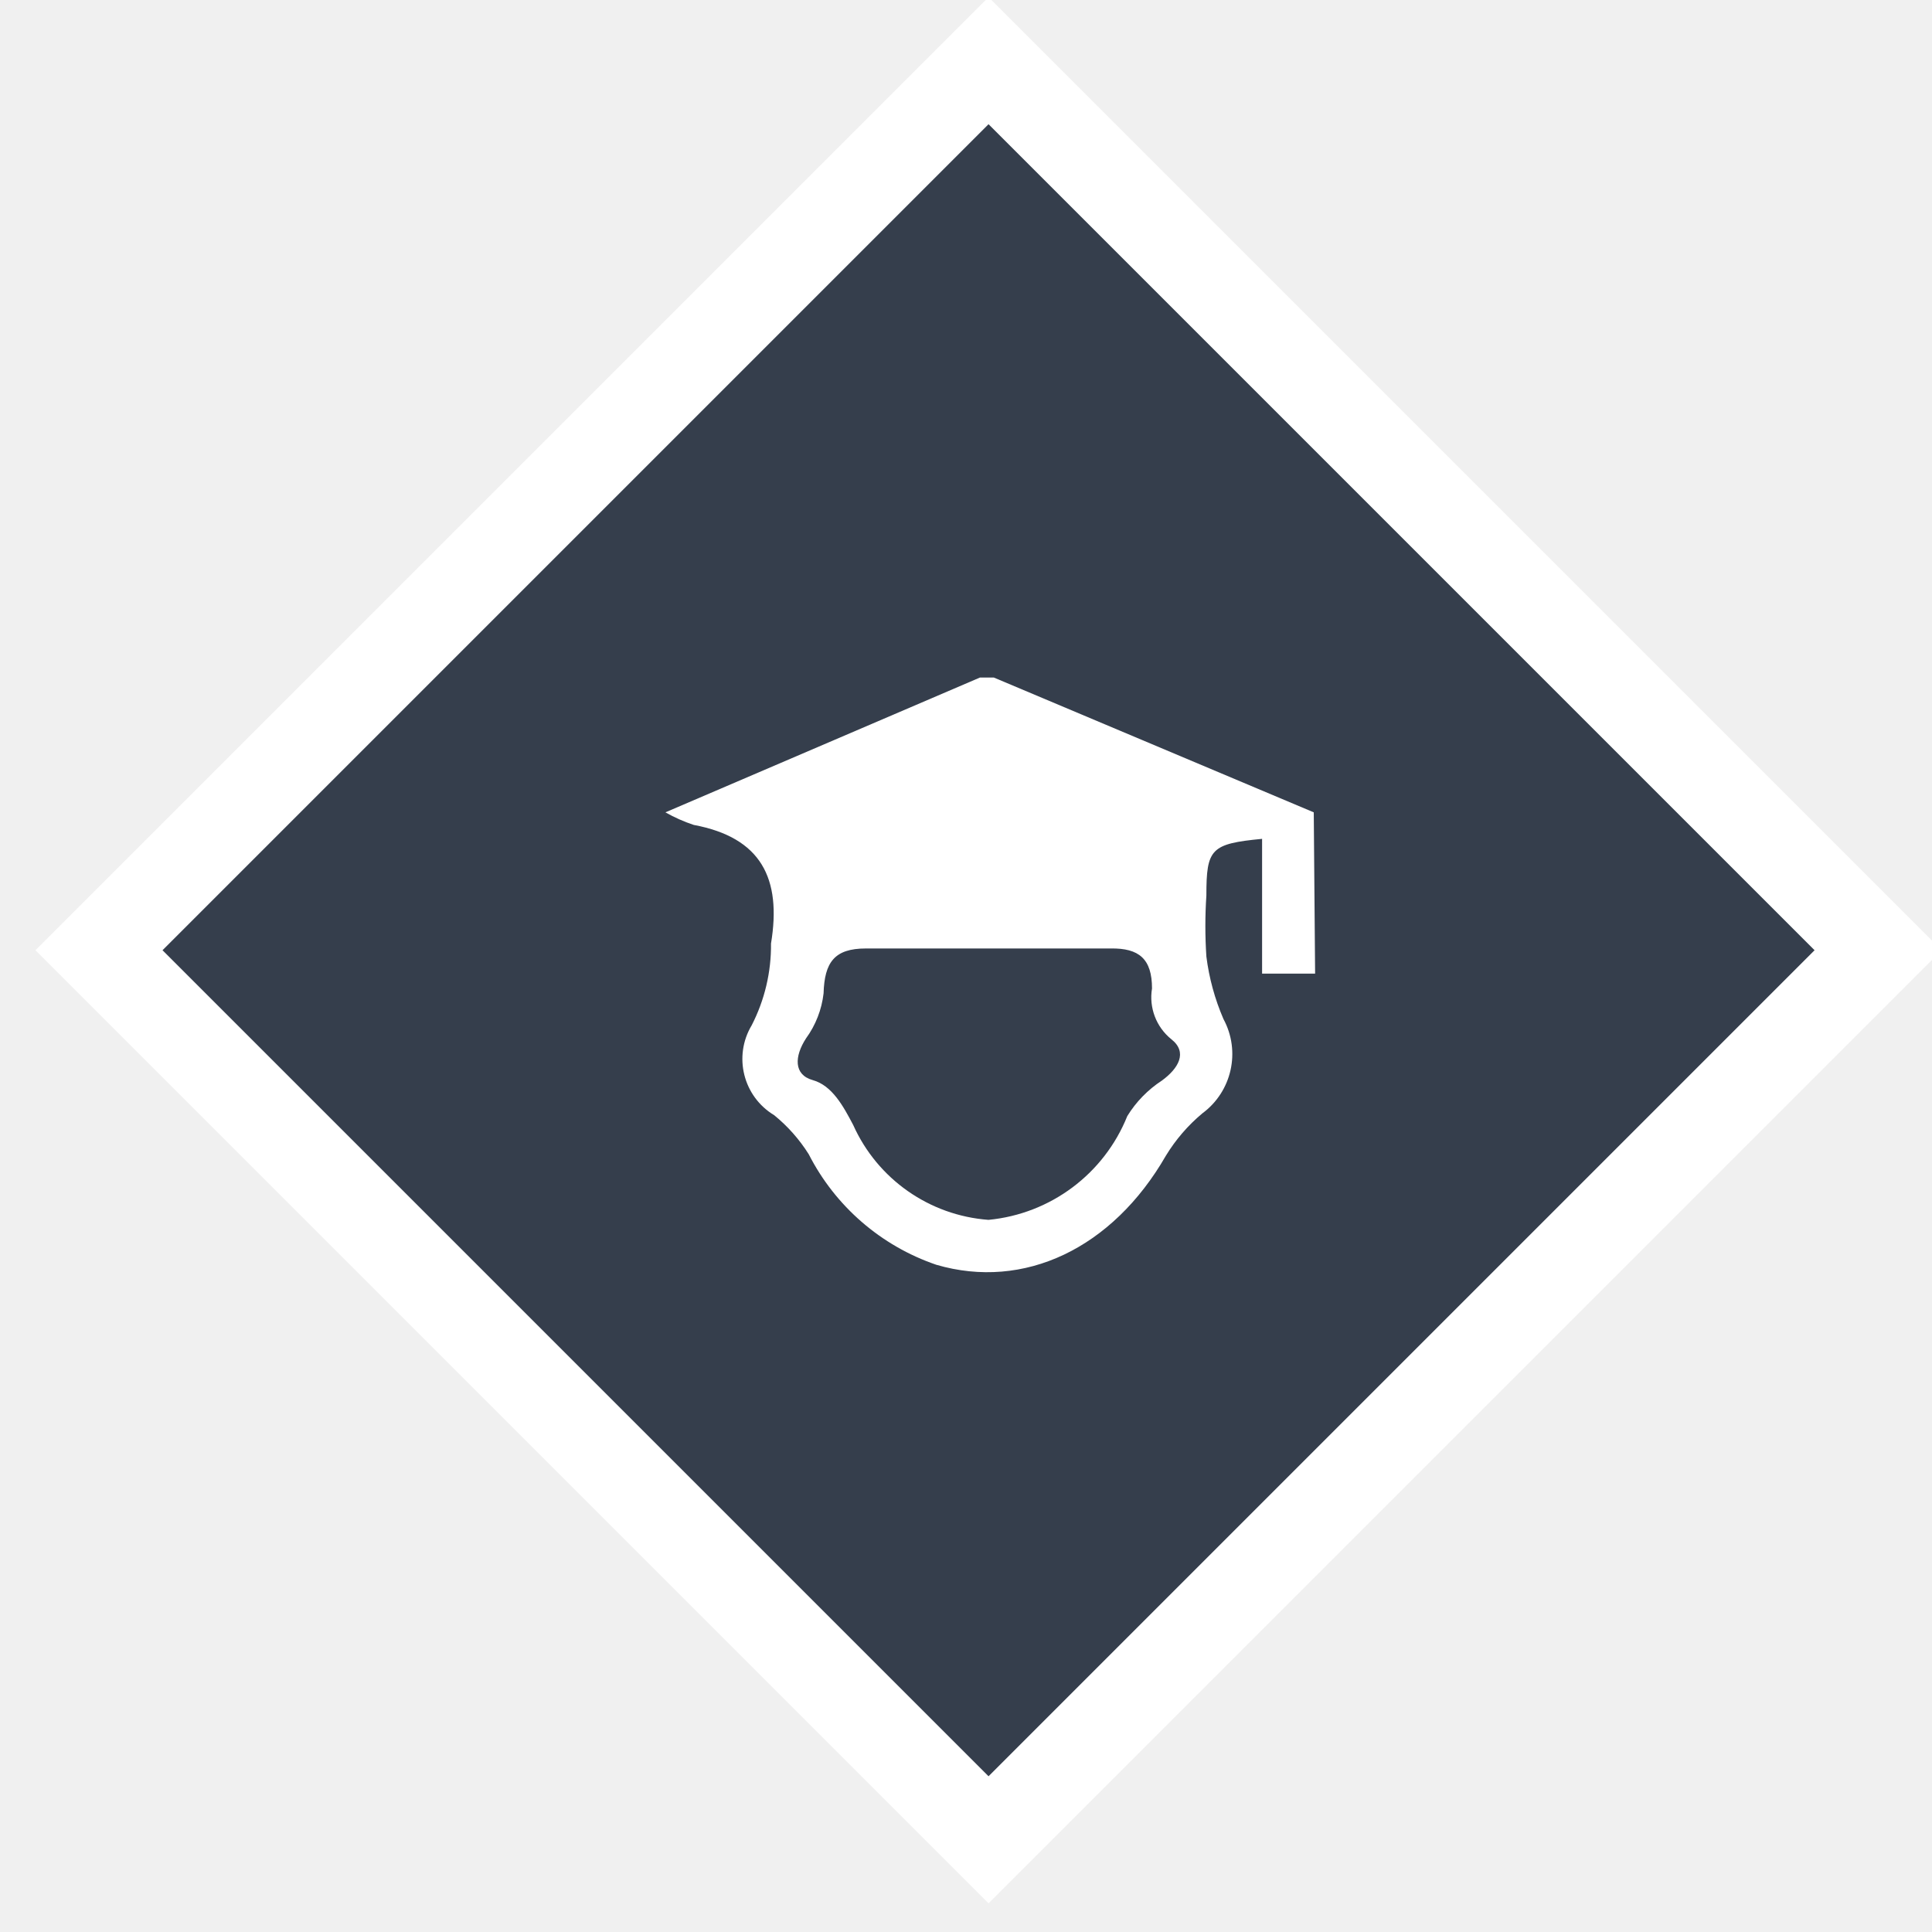
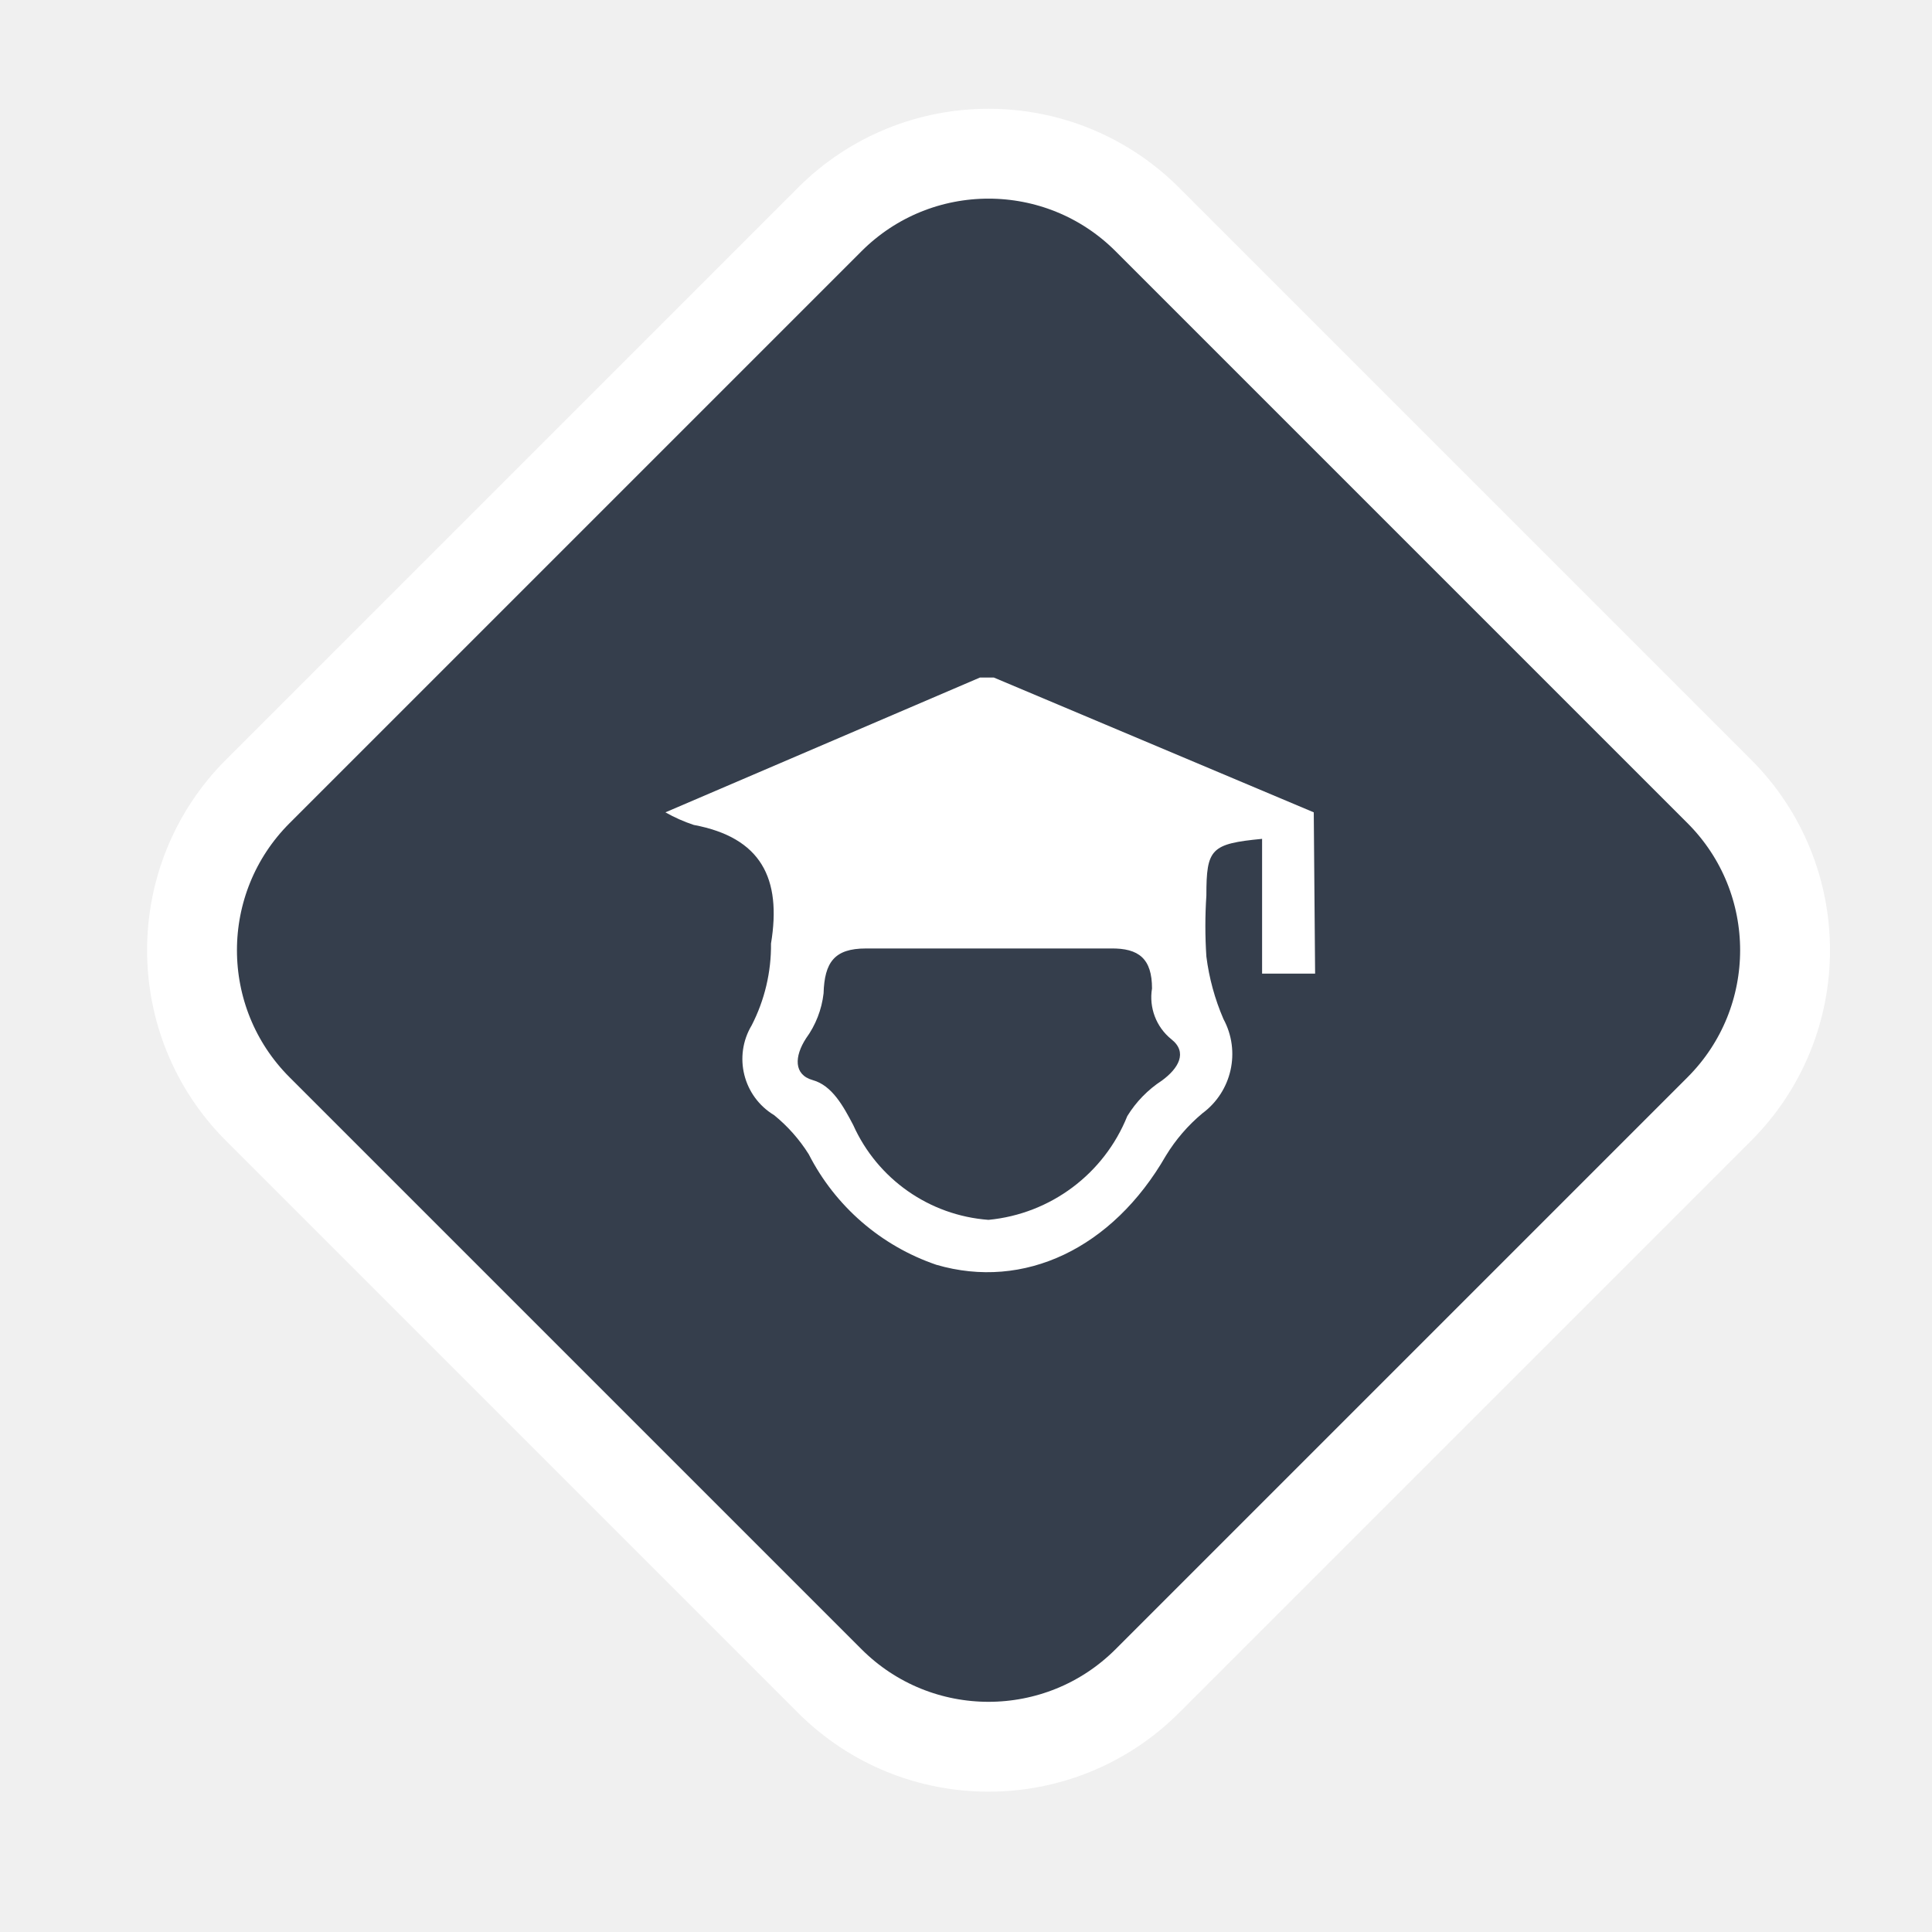
<svg xmlns="http://www.w3.org/2000/svg" id="Calque_1" data-name="Calque 1" viewBox="0 0 43 43">
  <defs>
    <style>.cls-1{fill:#353e4c;stroke:#fff;stroke-miterlimit:10;stroke-width:2px;}.cls-2{fill:#fff;}</style>
  </defs>
-   <rect class="cls-1" x="8" y="7.15" width="28" height="28" transform="translate(-8.51 21.75) rotate(-45)" />
+   <rect class="cls-1" x="8" y="7.15" rx="5" ry="5" width="28" height="28" transform="translate(-8.51 21.75) rotate(-45)" />
  <path class="cls-2" d="M29.27,21.67H28.09v-3c-1.14.11-1.24.22-1.24,1.26a10.29,10.29,0,0,0,0,1.36,5.12,5.12,0,0,0,.38,1.39,1.64,1.64,0,0,1-.47,2.1,3.81,3.81,0,0,0-.81.94c-1.19,2.07-3.16,3-5.11,2.43A5,5,0,0,1,18,25.69a3.57,3.57,0,0,0-.77-.87,1.46,1.46,0,0,1-.5-2A3.89,3.89,0,0,0,17.16,21c.24-1.45-.22-2.36-1.72-2.64a3.51,3.51,0,0,1-.63-.28l7-3h.31l7.12,3ZM22,27.15a3.71,3.71,0,0,0,3.09-2.31,2.52,2.52,0,0,1,.77-.79c.37-.27.58-.63.21-.92A1.2,1.2,0,0,1,25.64,22c0-.66-.29-.9-.92-.89-1.82,0-3.64,0-5.45,0-.7,0-.92.31-.94,1a2.11,2.11,0,0,1-.39,1c-.26.4-.28.81.15.93s.68.58.9,1A3.59,3.59,0,0,0,22,27.15Z" />
</svg>
